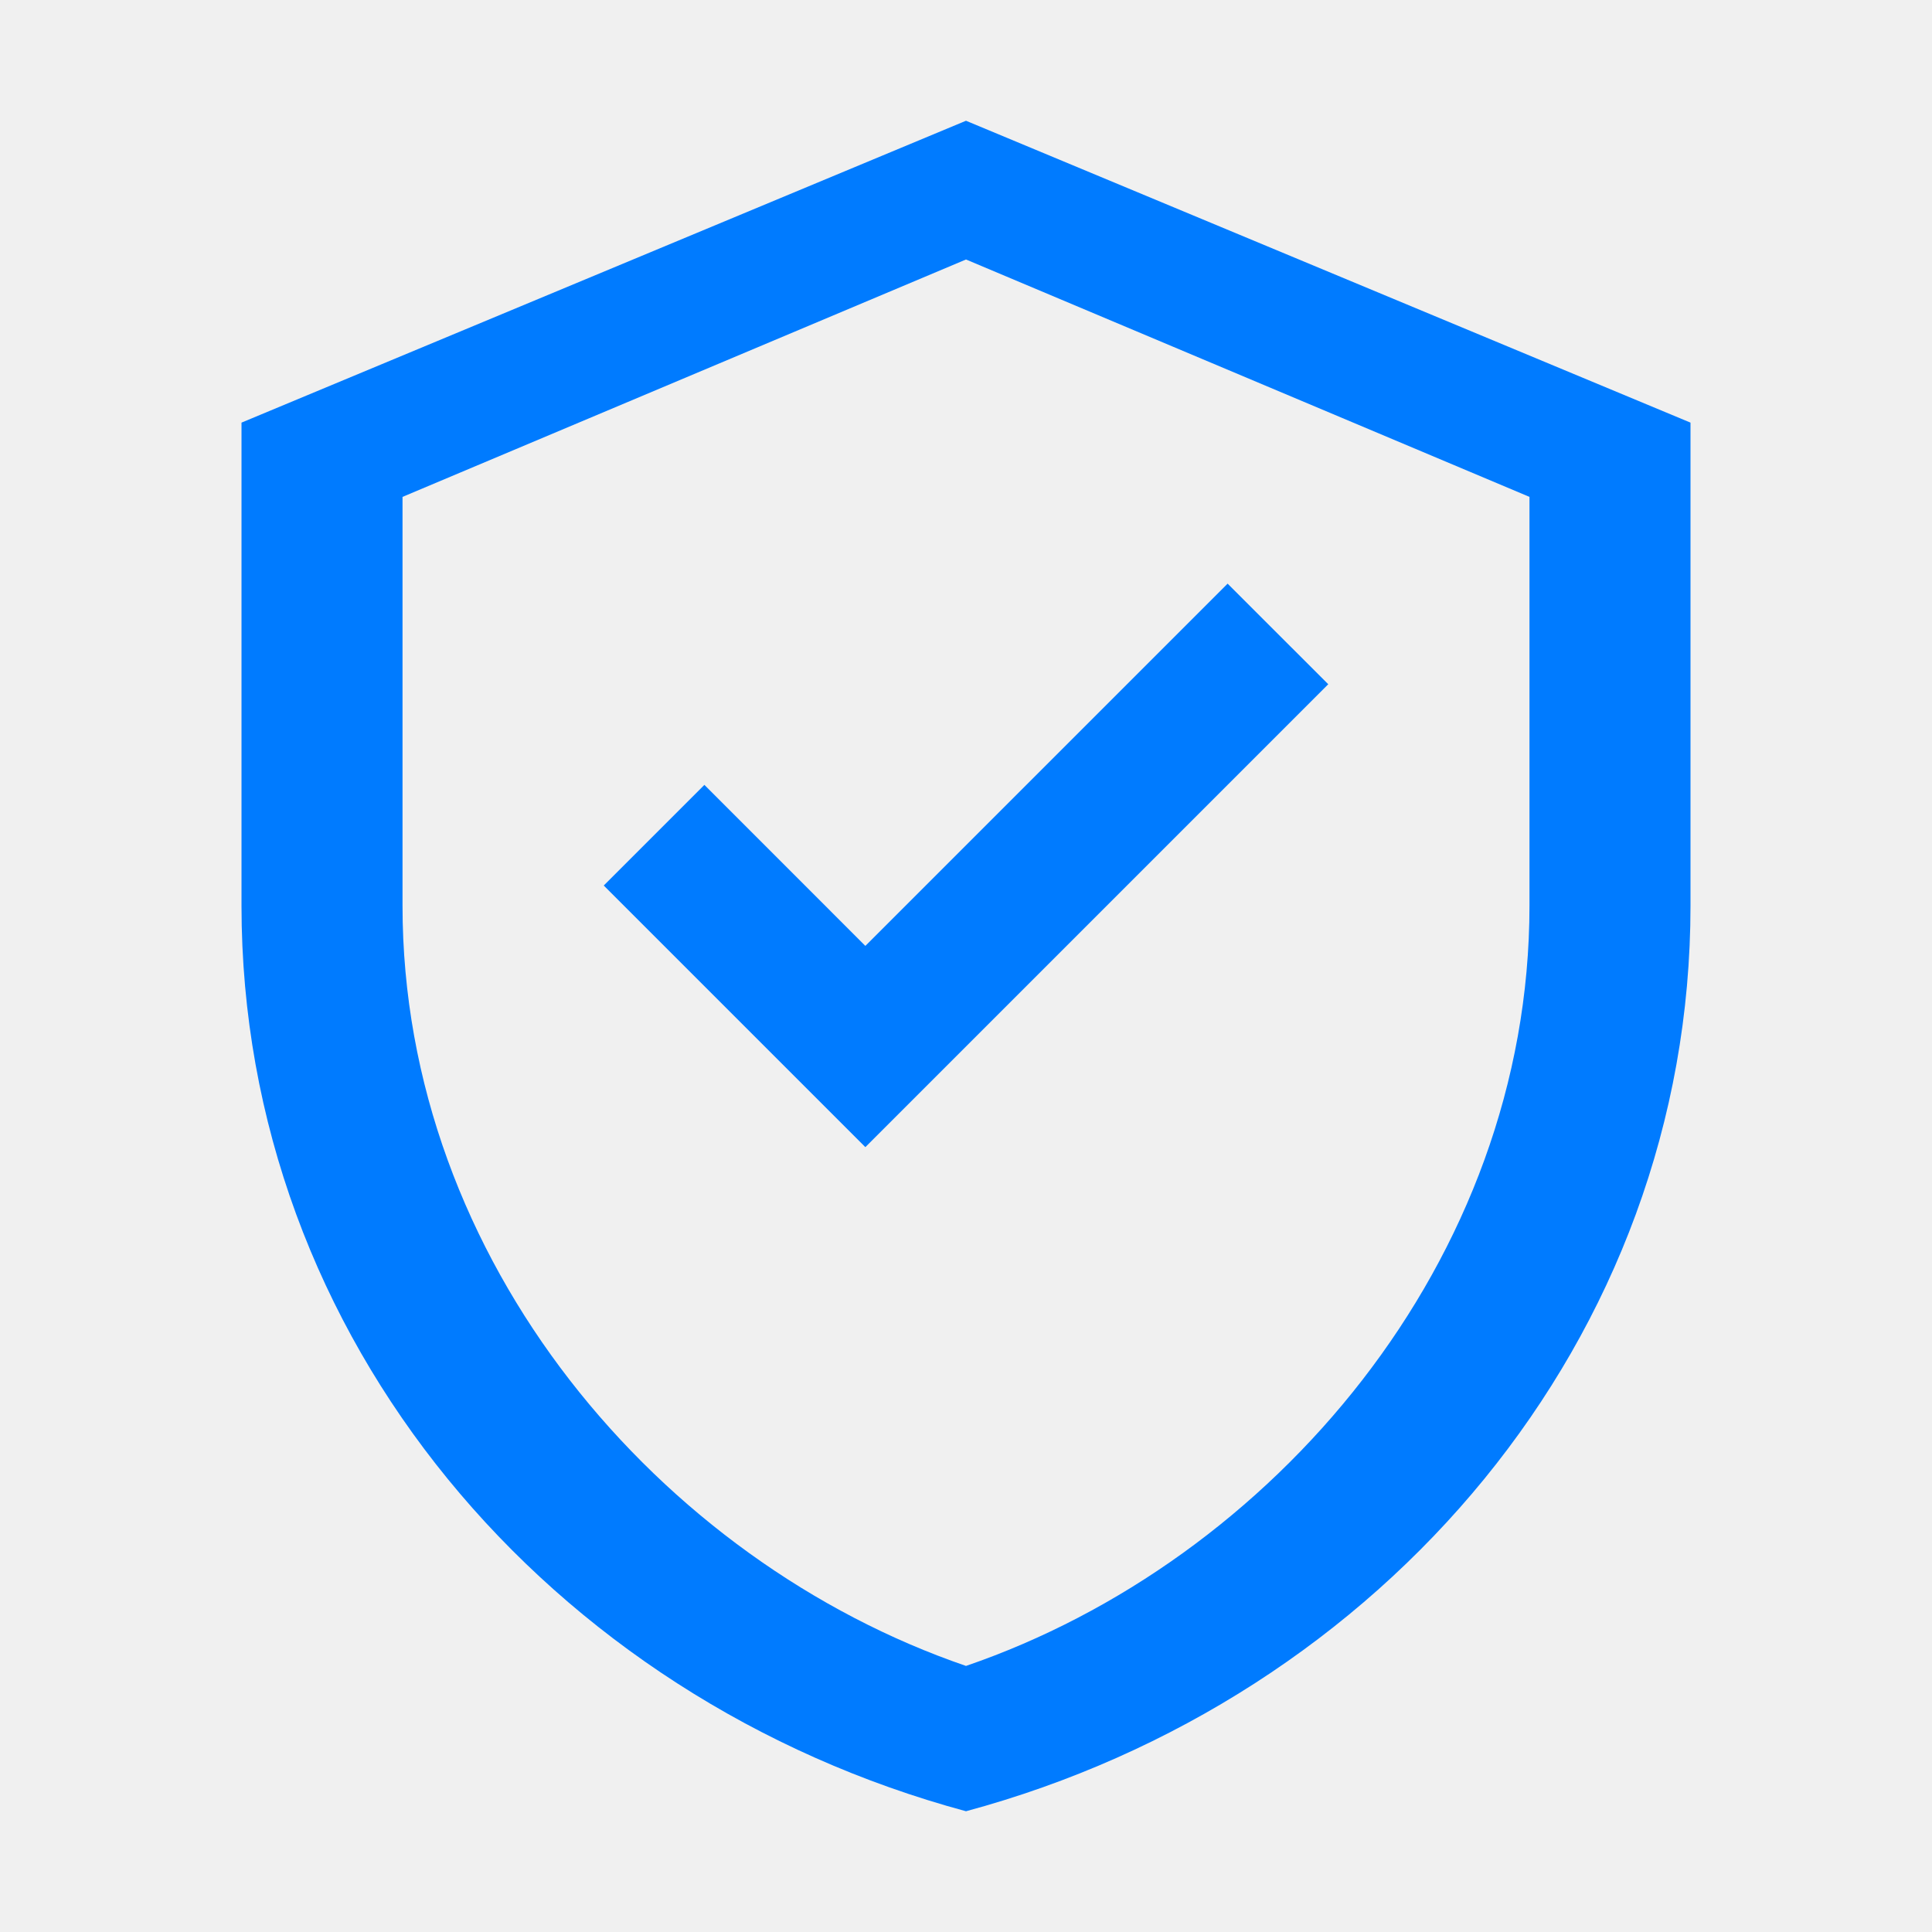
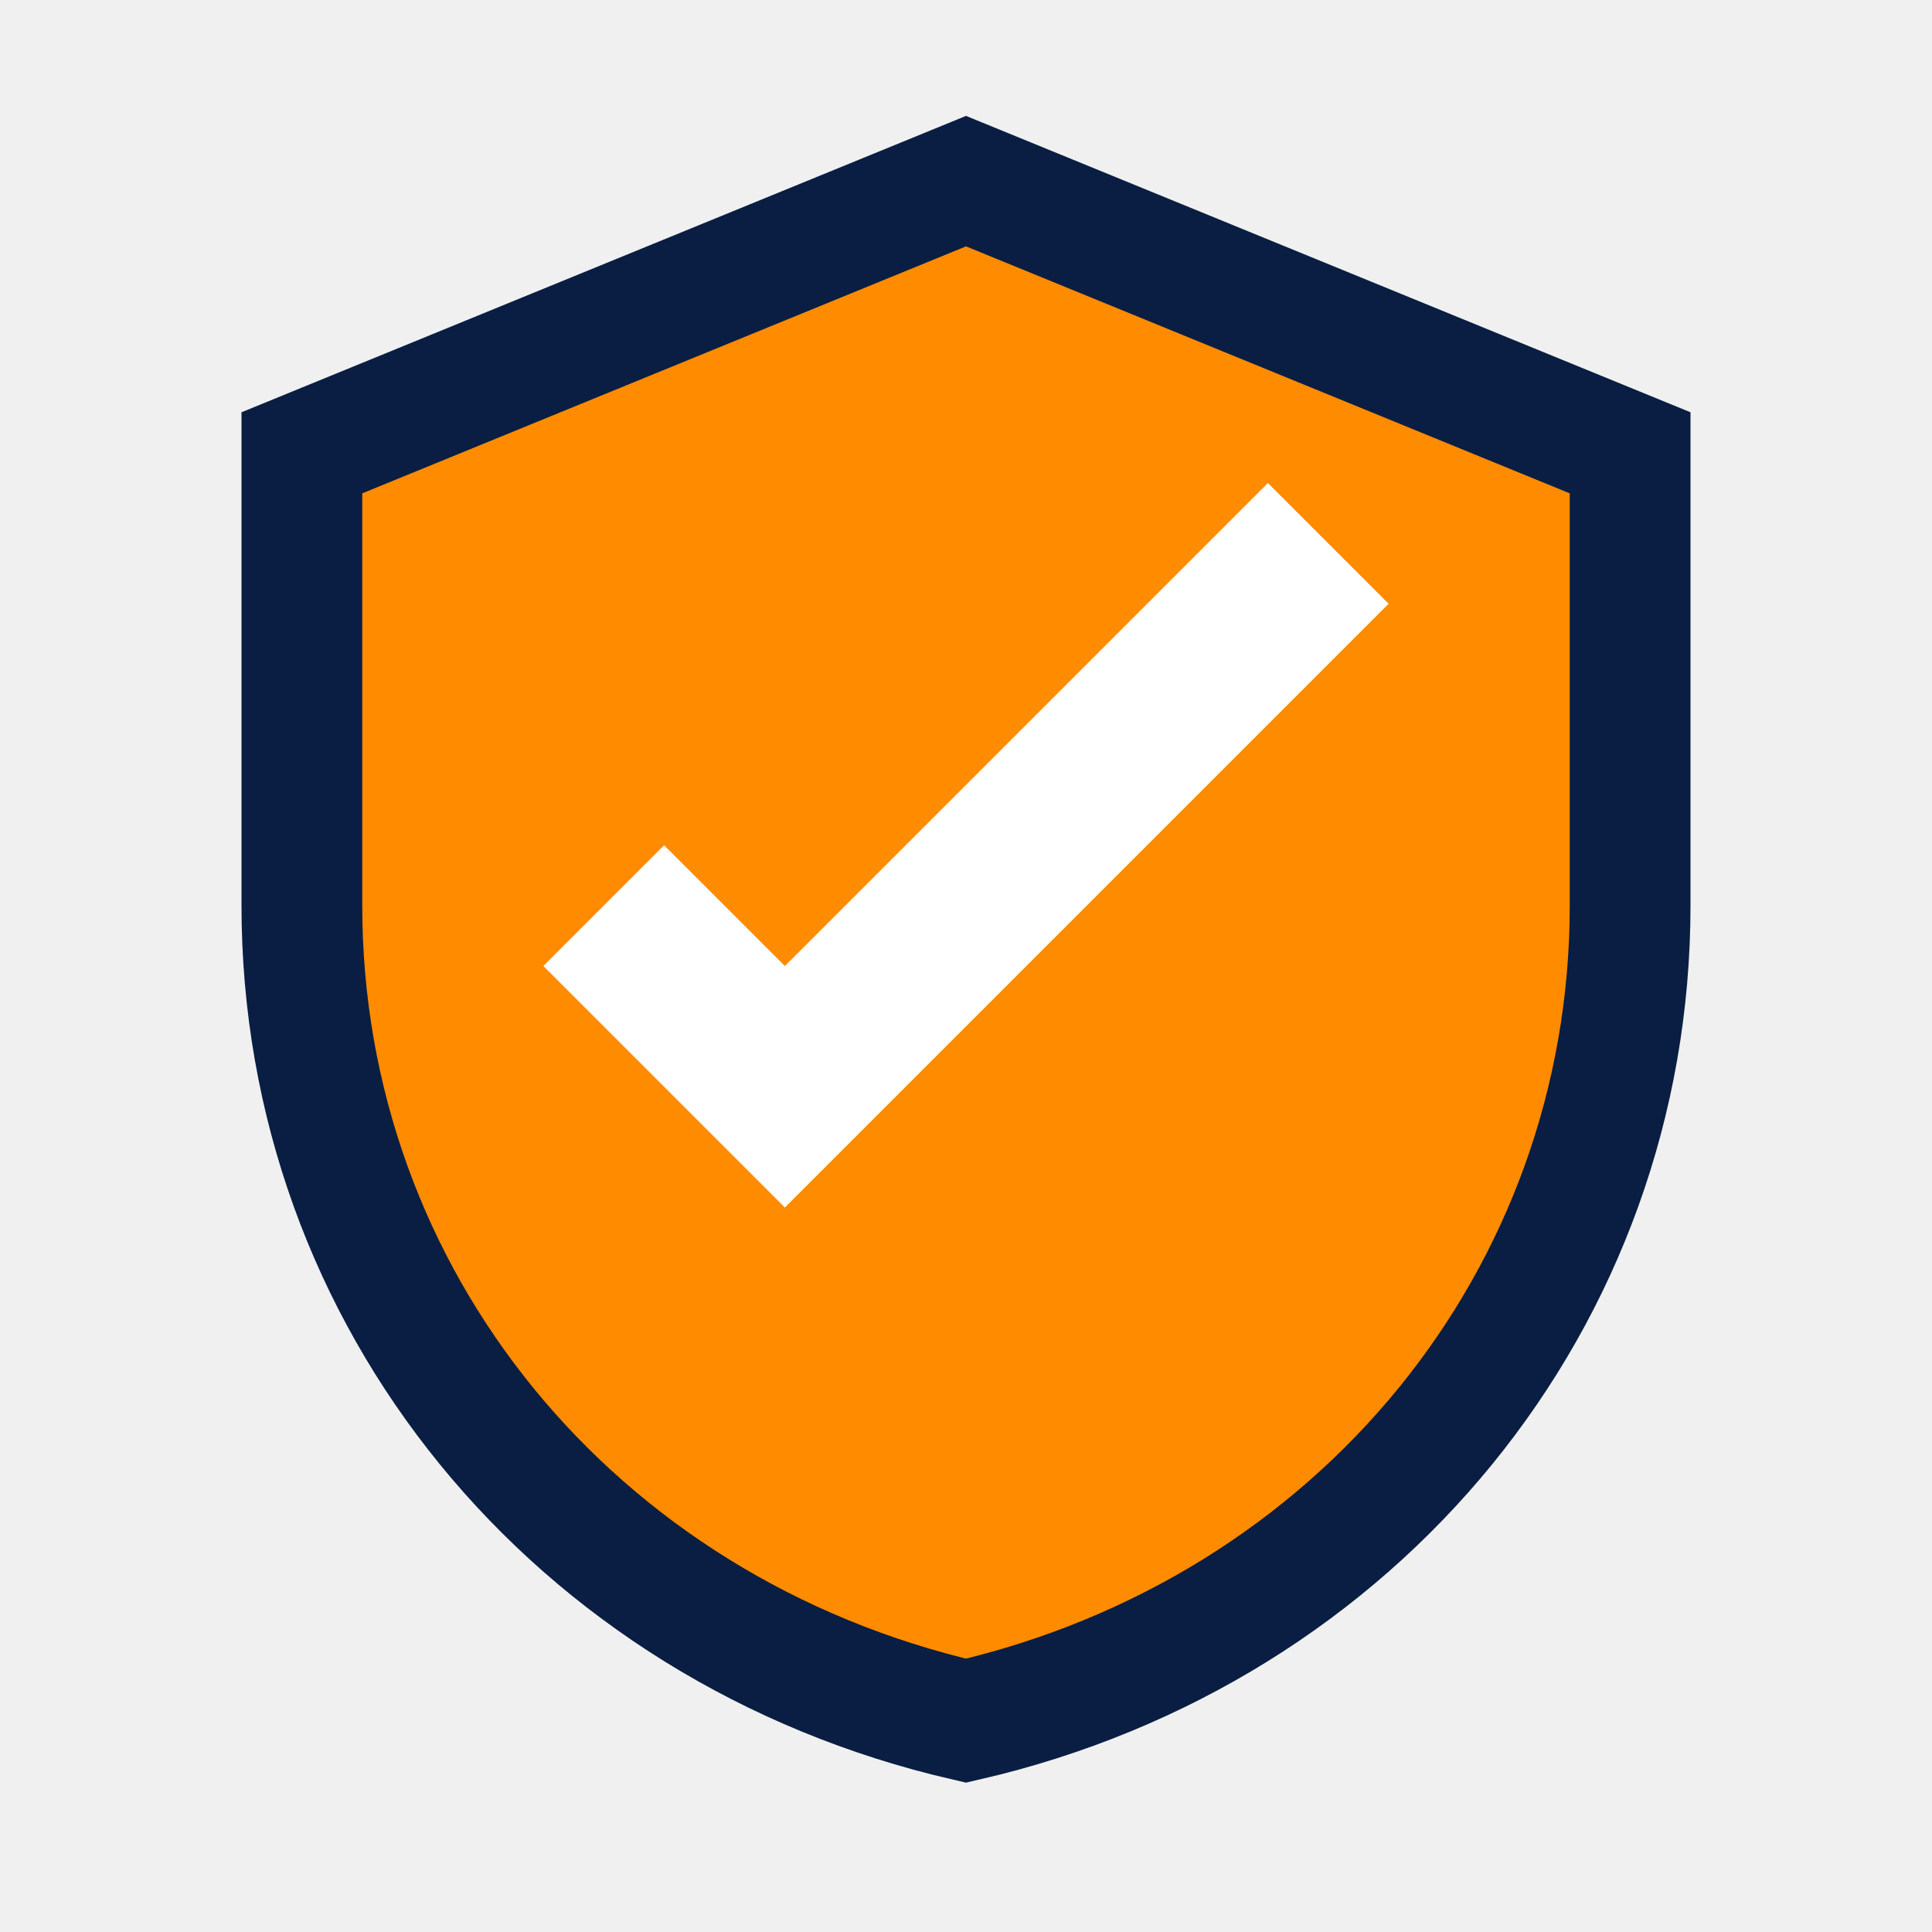
<svg xmlns="http://www.w3.org/2000/svg" width="32" height="32" viewBox="0 0 32 32" version="1.1">
-   <path fill="#007bff" d="M16,2 L4,7 L4,15 C4,22.18 9.106,28.139 16,30 C22.894,28.139 28,22.18 28,15 L28,7 L16,2 Z M16,4.298 L25.333,8.23 L25.333,15 C25.333,20.896 21.061,25.858 16,27.593 C10.939,25.858 6.667,20.896 6.667,15 L6.667,8.23 L16,4.298 Z" />
-   <path fill="#007bff" d="M14.333,15.667 L20.333,9.667 L22,11.333 L14.333,19 L10,14.667 L11.667,13 L14.333,15.667 Z" />
+   <path d="M16,3 L5,7.5 L5,15 C5,21.5 9.5,27 16,28.5 C22.5,27 27,21.5 27,15 L27,7.5 L16,3 Z" fill="#FF8B00" />
+   <path d="M16,3 L5,7.5 L5,15 C5,21.5 9.5,27 16,28.5 C22.5,27 27,21.5 27,15 L27,7.5 L16,3 Z" fill="none" stroke="#091E42" stroke-width="2" />
+   <path d="M13,16 L21,8 L23,10 L13,20 L9,16 L11,14 L13,16 Z" fill="#FFFFFF" />
</svg>
